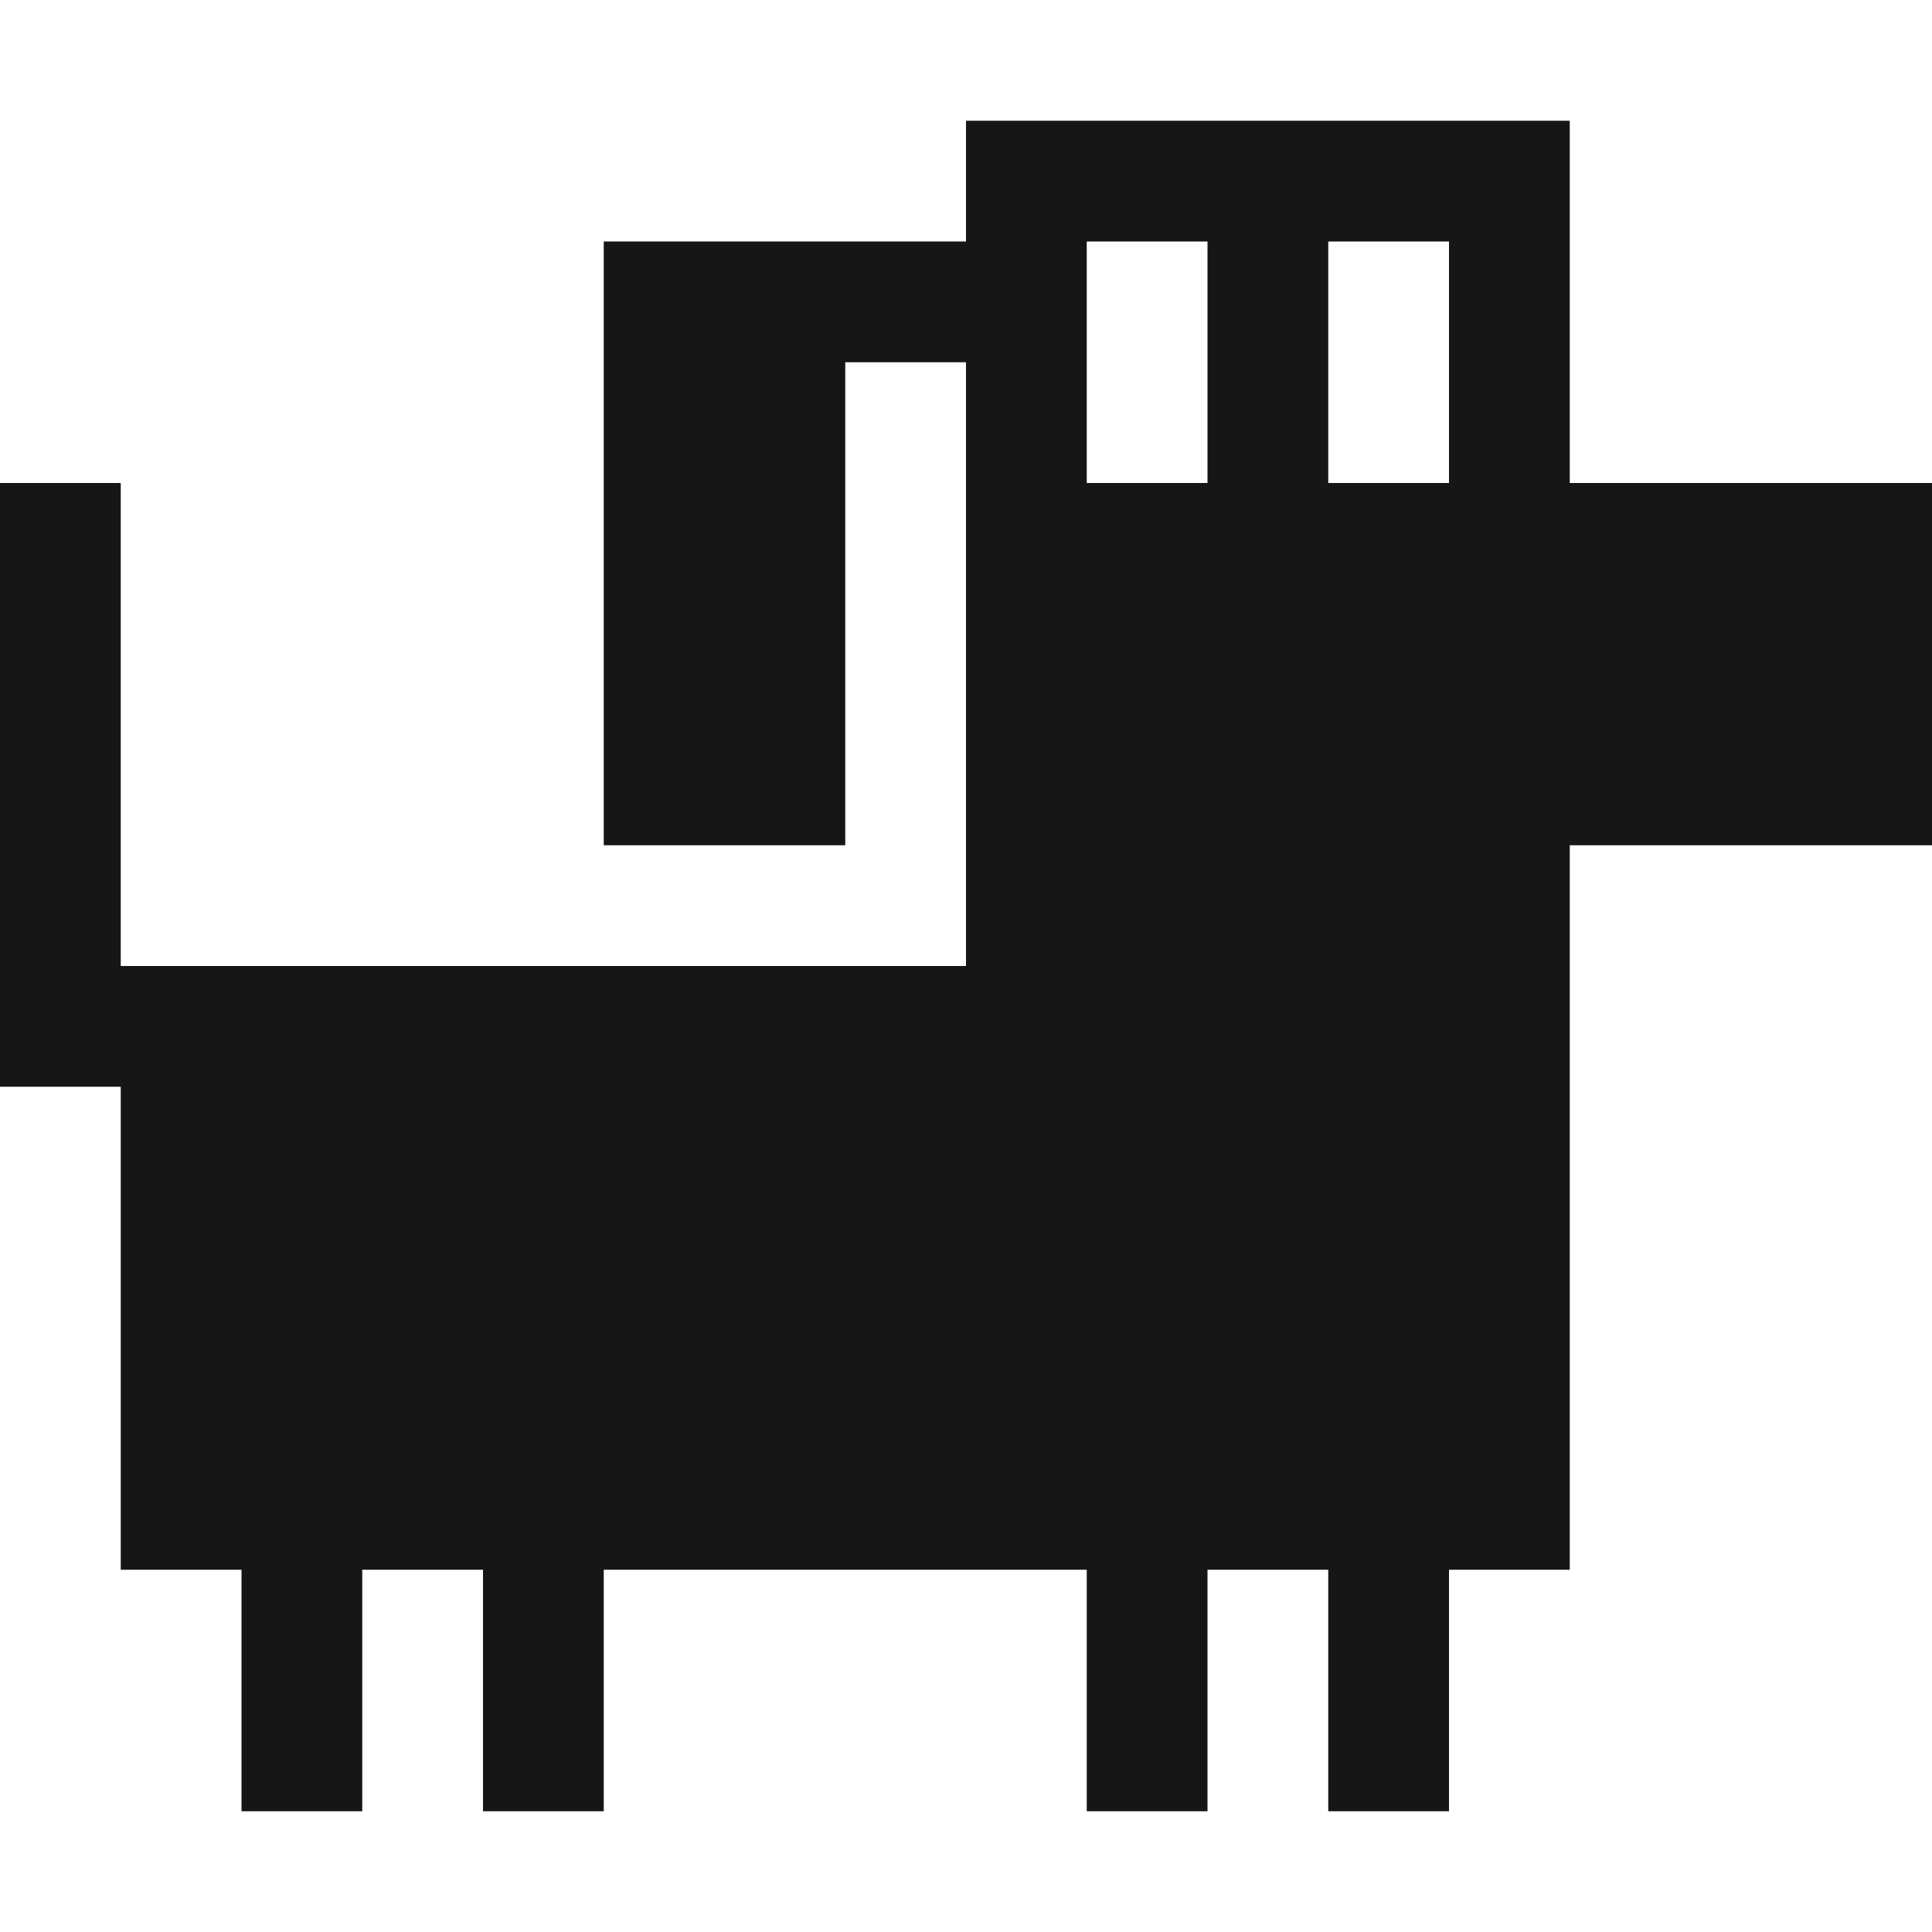
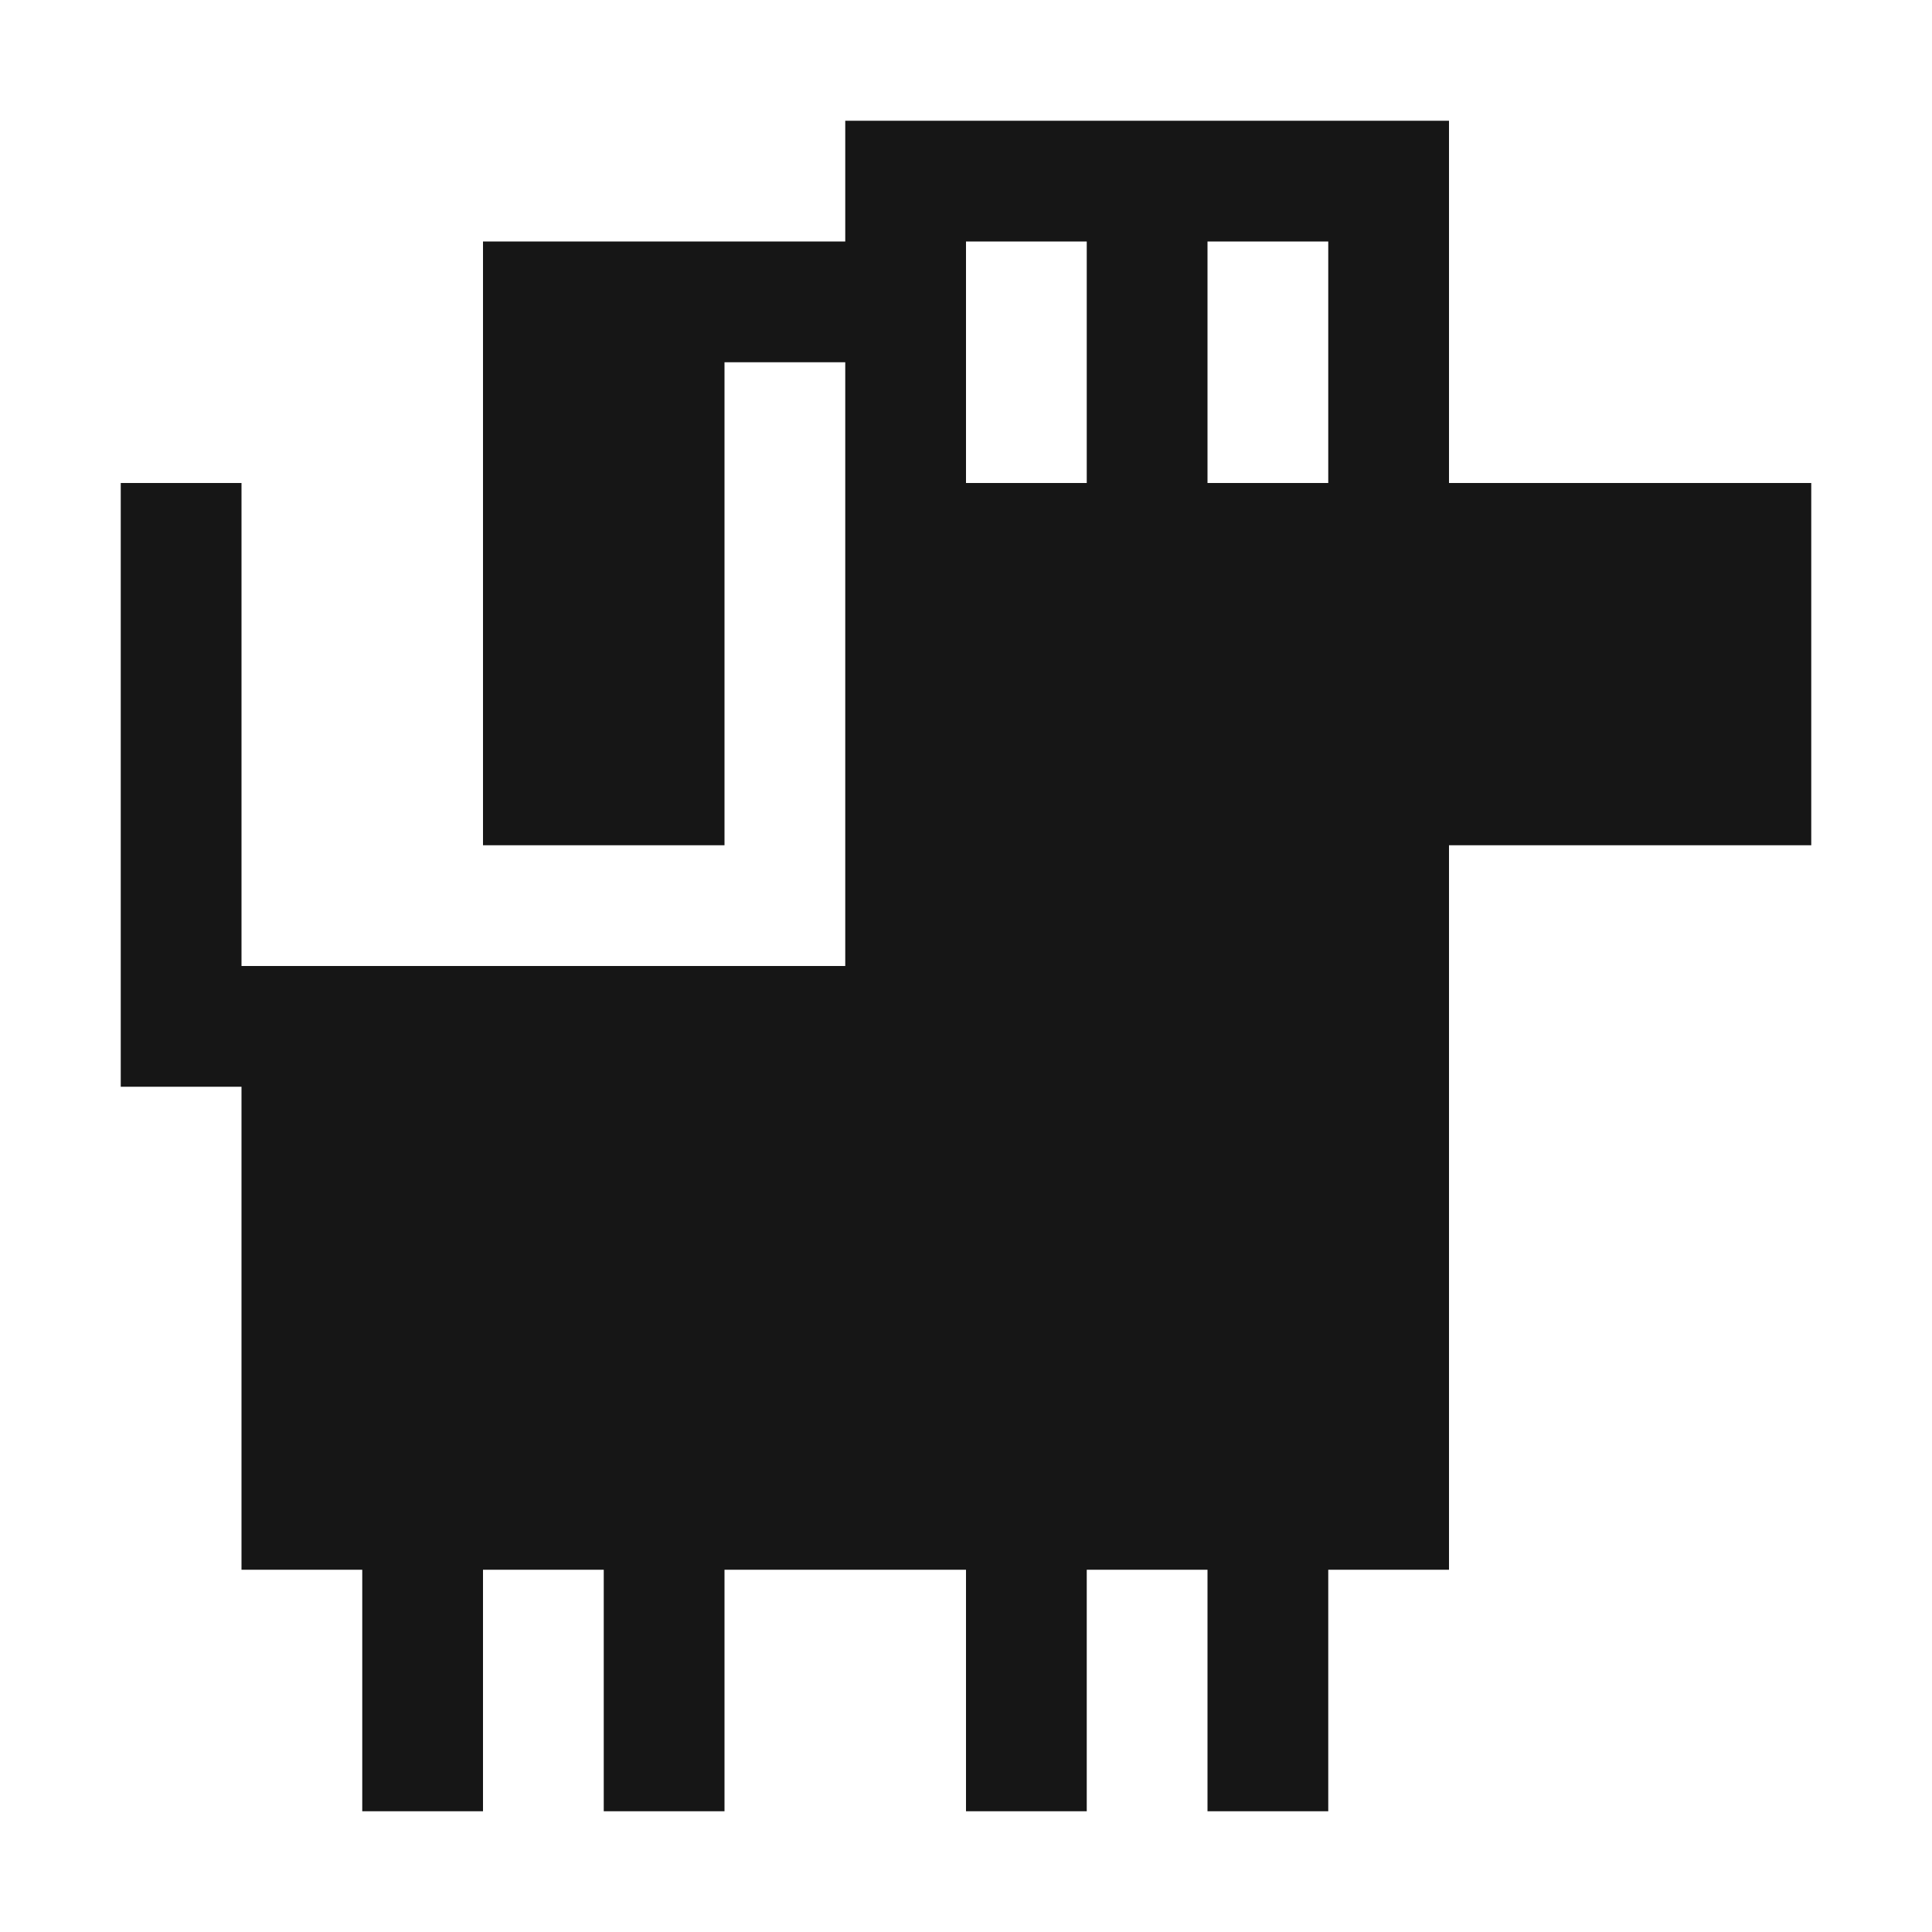
<svg xmlns="http://www.w3.org/2000/svg" viewBox="0 0 16 16" fill="#161616" role="img" aria-label="Rux">
-   <path d="M8 1L13 1L13 4L16 4L16 7L13 7L13 13L12 13L12 15L11 15L11 13L10 13L10 15L9 15L9 13L5 13L5 15L4 15L4 13L3 13L3 15L2 15L2 13L1 13L1 9L0 9L0 4L1 4L1 8L8 8L8 3L7 3L7 7L5 7L5 2L8 2ZM10 2L9 2L9 4L10 4ZM12 2L11 2L11 4L12 4Z" />
+   <path d="M7 1L12 1L12 4L15 4L15 7L12 7L12 13L11 13L11 15L10 15L10 13L9 13L9 15L8 15L8 13L6 13L6 15L5 15L5 13L4 13L4 15L3 15L3 13L2 13L2 9L1 9L1 4L2 4L2 8L7 8L7 3L6 3L6 7L4 7L4 2L7 2ZM9 2L8 2L8 4L9 4ZM11 2L10 2L10 4L11 4Z" />
</svg>
